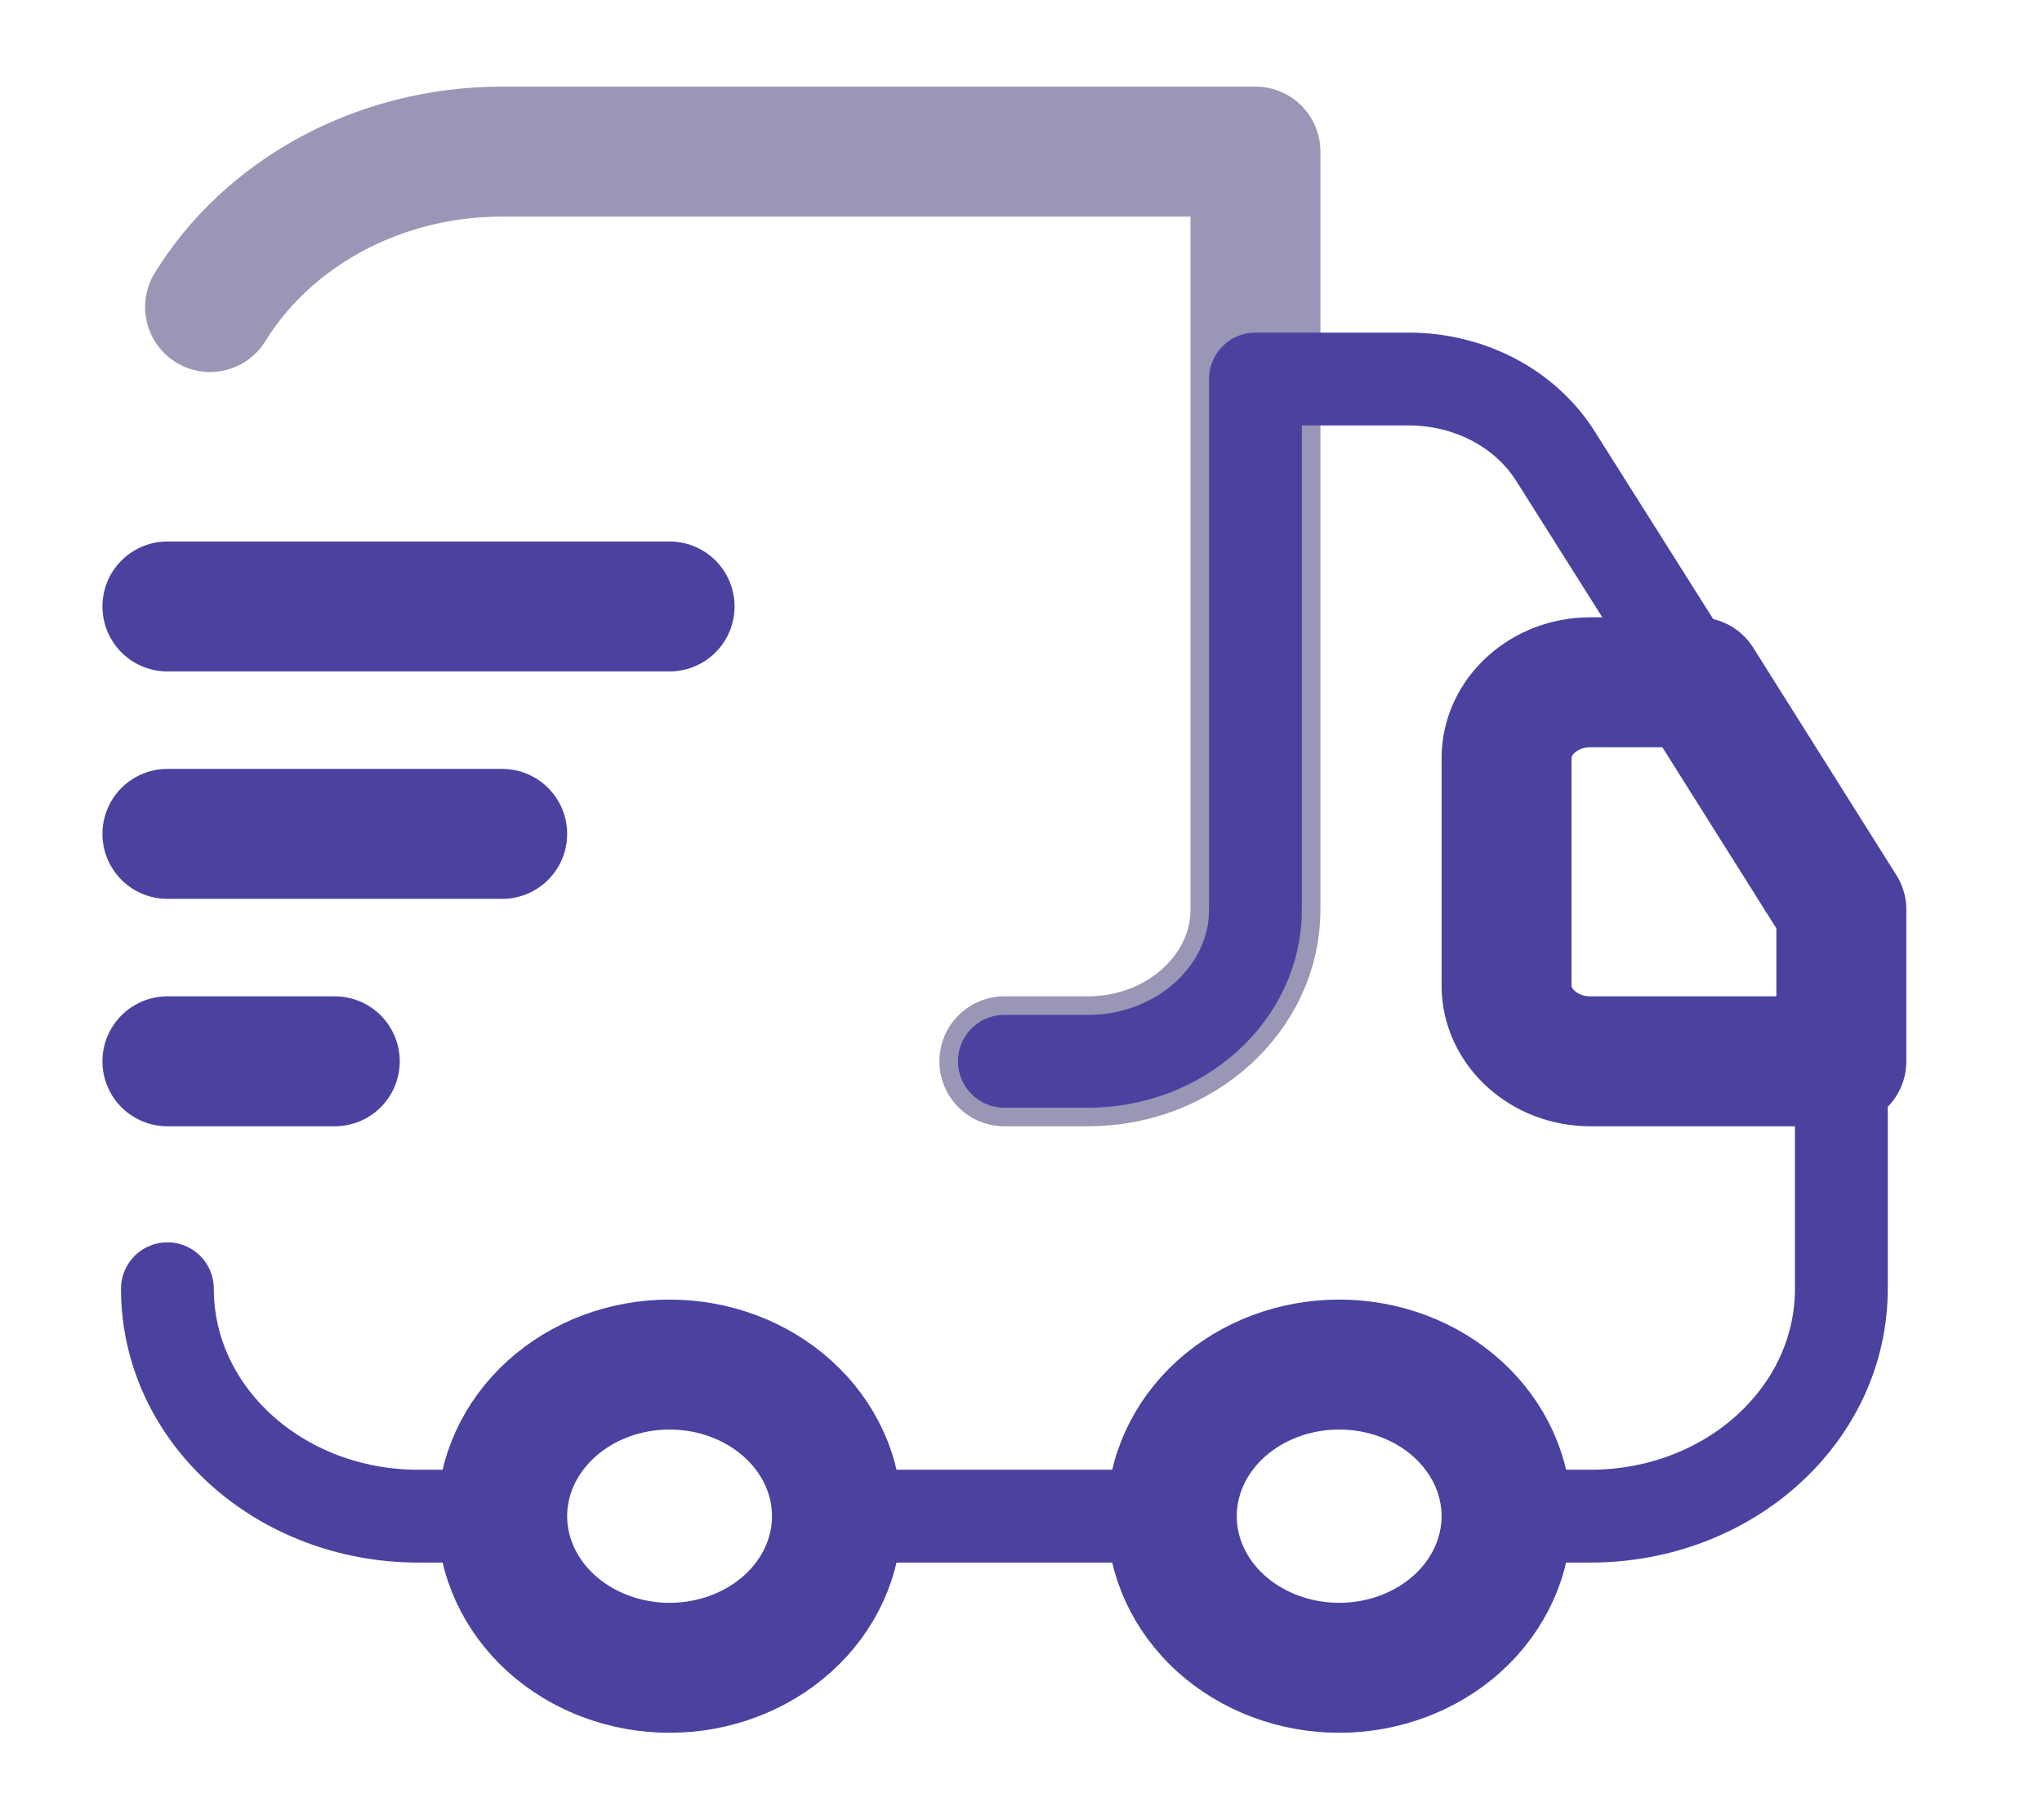
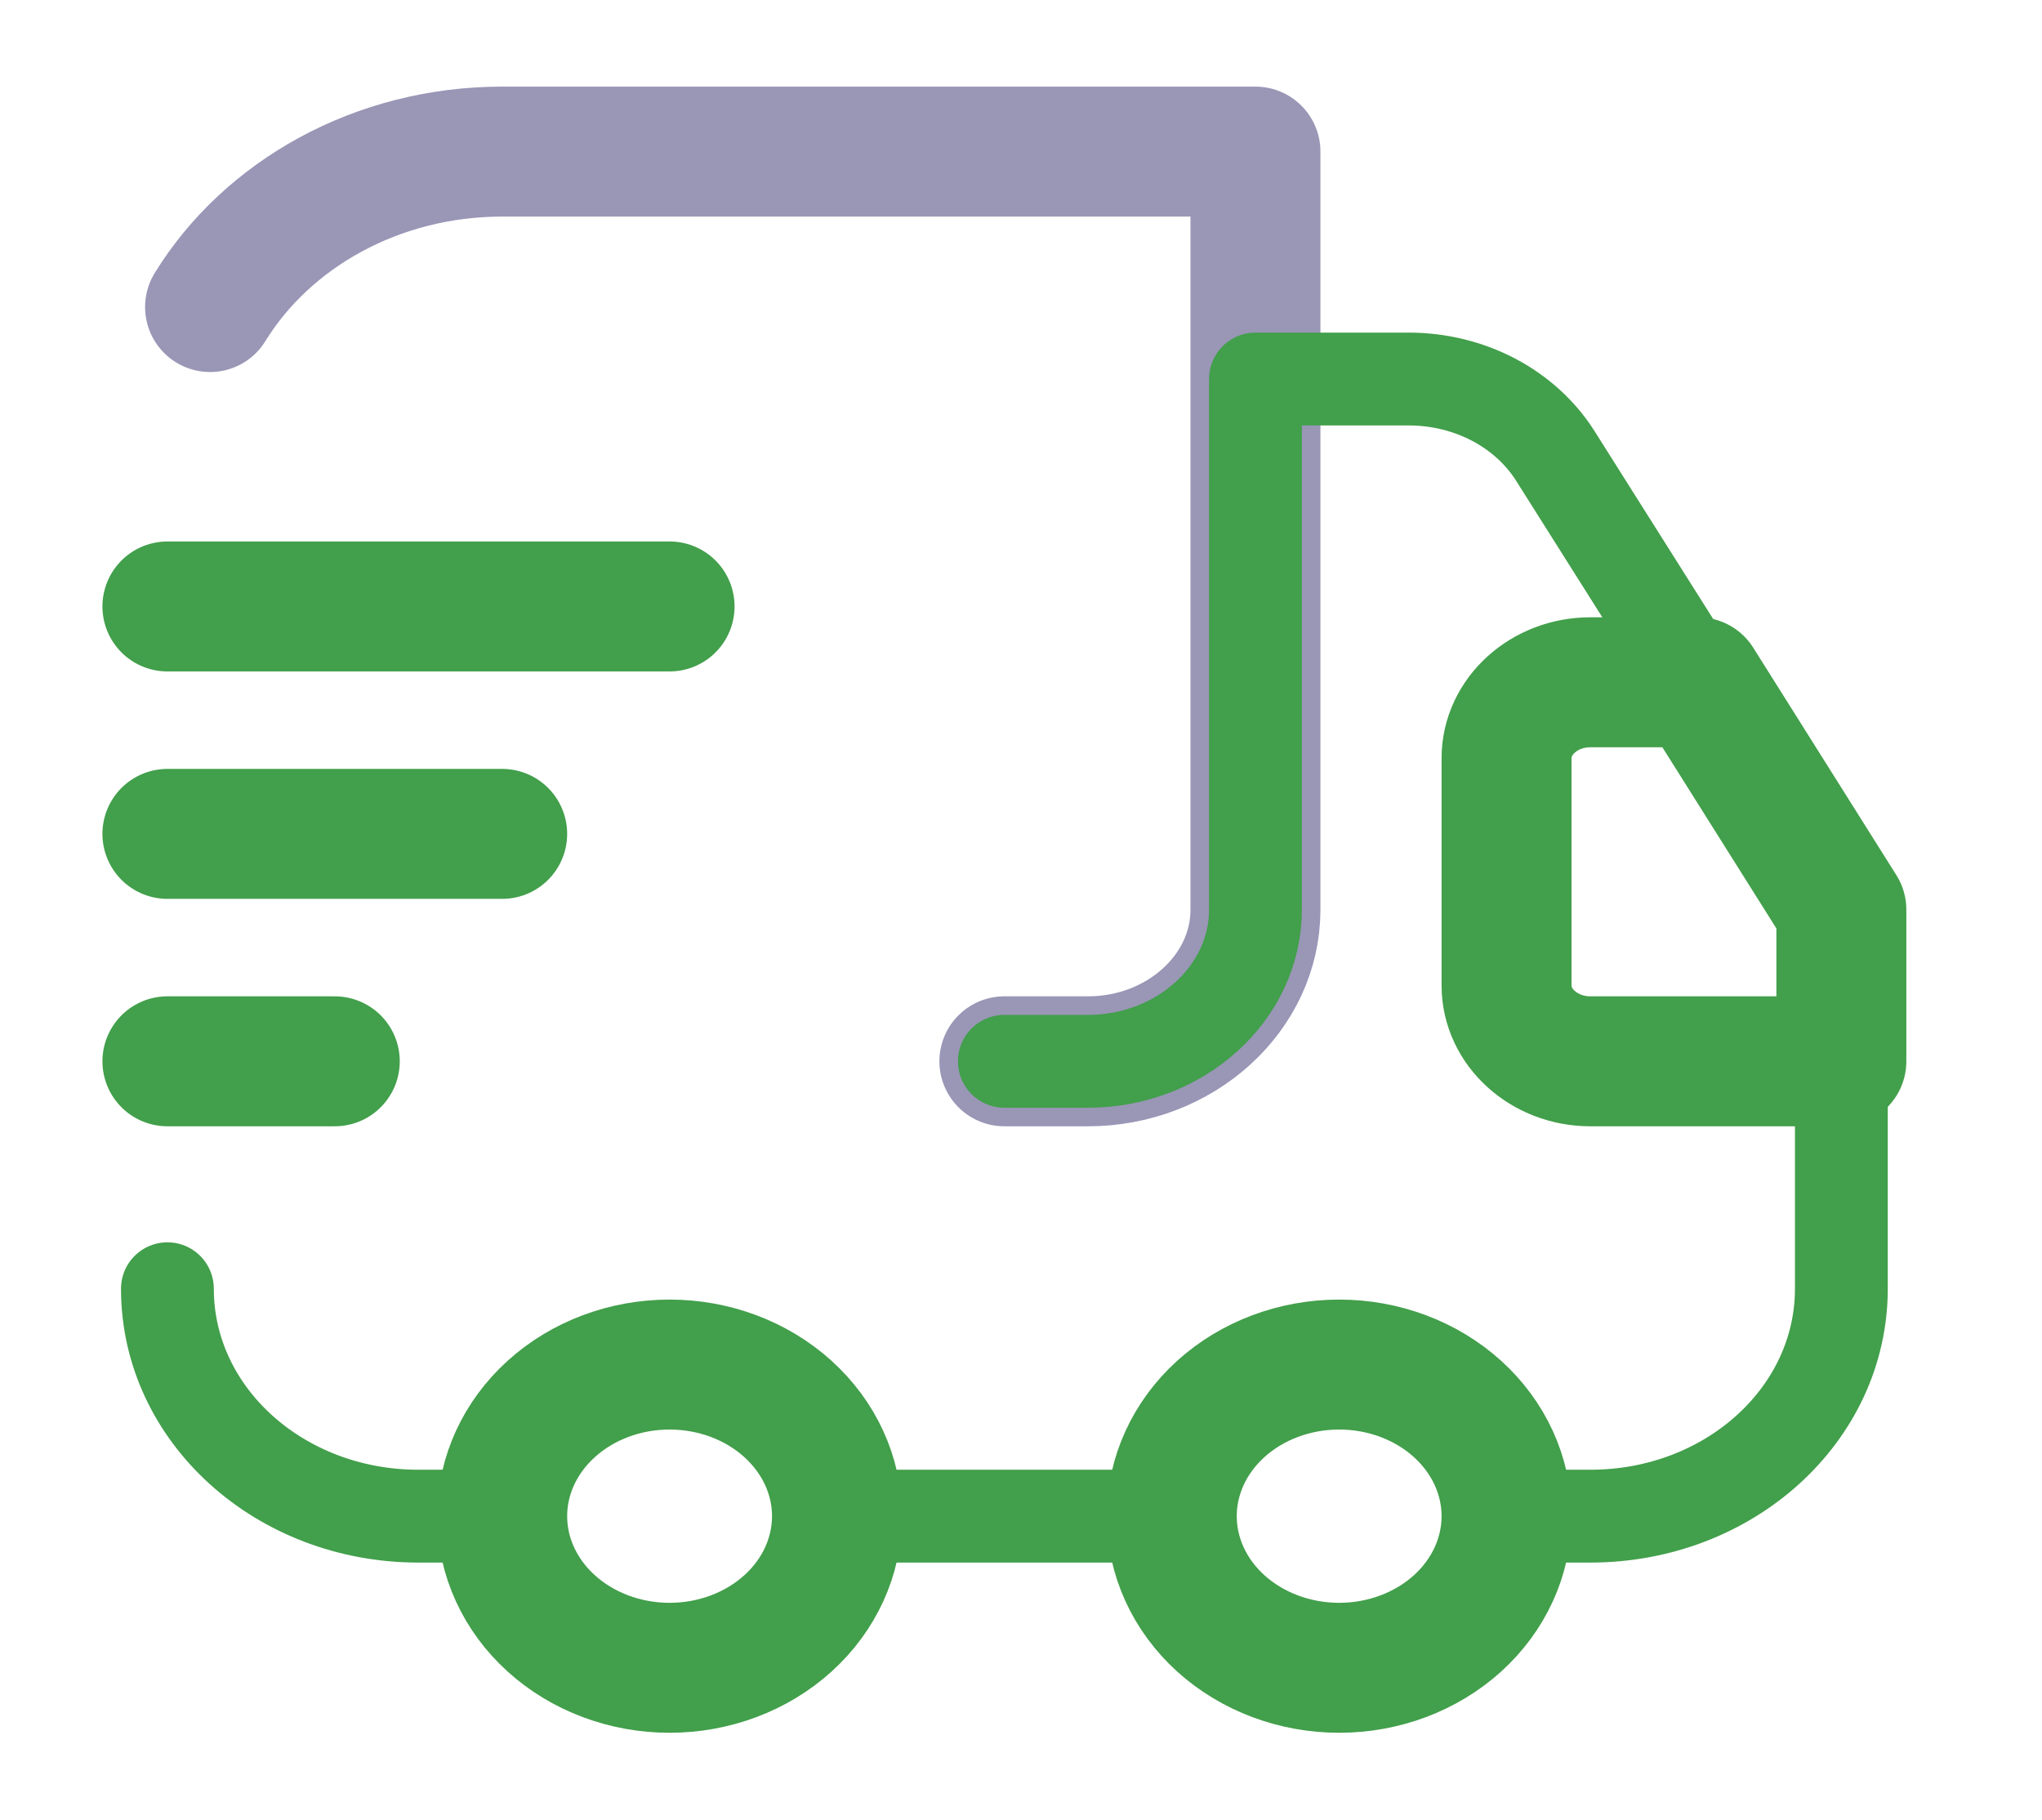
<svg xmlns="http://www.w3.org/2000/svg" width="55" height="49" viewBox="0 0 55 49" fill="none">
  <g id="Iconsax/Linear/truckfast">
    <path id="Vector" d="M27.052 28.583H29.306C31.786 28.583 33.815 26.746 33.815 24.5V4.083H13.526C10.145 4.083 7.191 5.778 5.658 8.269" stroke="#9996B6" stroke-width="3.5" stroke-linecap="round" stroke-linejoin="round" />
-     <path id="Vector_2" d="M4.509 34.708C4.509 38.097 7.53 40.833 11.272 40.833H13.526C13.526 38.587 15.555 36.75 18.035 36.75C20.515 36.75 22.544 38.587 22.544 40.833H31.561C31.561 38.587 33.59 36.75 36.07 36.75C38.549 36.75 40.578 38.587 40.578 40.833H42.833C46.575 40.833 49.596 38.097 49.596 34.708V28.583H42.833C41.593 28.583 40.578 27.665 40.578 26.542V20.417C40.578 19.294 41.593 18.375 42.833 18.375H45.741L41.886 12.27C41.489 11.646 40.917 11.126 40.229 10.764C39.54 10.403 38.759 10.211 37.963 10.208H33.815V24.5C33.815 26.746 31.786 28.583 29.306 28.583H27.052" stroke="#4B429F" stroke-width="2.5" stroke-linecap="round" stroke-linejoin="round" />
-     <path id="Vector_3" d="M4.509 16.333H18.035M4.509 22.458H13.526M4.509 28.583H9.017M18.035 44.917C19.231 44.917 20.377 44.486 21.223 43.721C22.069 42.955 22.544 41.916 22.544 40.833C22.544 39.75 22.069 38.712 21.223 37.946C20.377 37.18 19.231 36.75 18.035 36.75C16.839 36.75 15.692 37.18 14.847 37.946C14.001 38.712 13.526 39.75 13.526 40.833C13.526 41.916 14.001 42.955 14.847 43.721C15.692 44.486 16.839 44.917 18.035 44.917ZM36.07 44.917C37.265 44.917 38.412 44.486 39.258 43.721C40.103 42.955 40.578 41.916 40.578 40.833C40.578 39.75 40.103 38.712 39.258 37.946C38.412 37.18 37.265 36.75 36.07 36.75C34.874 36.75 33.727 37.18 32.881 37.946C32.036 38.712 31.561 39.75 31.561 40.833C31.561 41.916 32.036 42.955 32.881 43.721C33.727 44.486 34.874 44.917 36.07 44.917ZM49.596 24.5V28.583H42.833C41.593 28.583 40.578 27.665 40.578 26.542V20.417C40.578 19.294 41.593 18.375 42.833 18.375H45.741L49.596 24.5Z" stroke="#4B429F" stroke-width="3.5" stroke-linecap="round" stroke-linejoin="round" />
+     <path id="Vector_2" d="M4.509 34.708C4.509 38.097 7.53 40.833 11.272 40.833H13.526C13.526 38.587 15.555 36.75 18.035 36.75C20.515 36.75 22.544 38.587 22.544 40.833H31.561C31.561 38.587 33.59 36.75 36.07 36.75C38.549 36.75 40.578 38.587 40.578 40.833H42.833C46.575 40.833 49.596 38.097 49.596 34.708V28.583H42.833C41.593 28.583 40.578 27.665 40.578 26.542V20.417C40.578 19.294 41.593 18.375 42.833 18.375H45.741L41.886 12.27C41.489 11.646 40.917 11.126 40.229 10.764C39.54 10.403 38.759 10.211 37.963 10.208H33.815V24.5C33.815 26.746 31.786 28.583 29.306 28.583H27.052" stroke="#429F4B" stroke-width="2.5" stroke-linecap="round" stroke-linejoin="round" />
+     <path id="Vector_3" d="M4.509 16.333H18.035M4.509 22.458H13.526M4.509 28.583H9.017M18.035 44.917C19.231 44.917 20.377 44.486 21.223 43.721C22.069 42.955 22.544 41.916 22.544 40.833C22.544 39.75 22.069 38.712 21.223 37.946C20.377 37.18 19.231 36.75 18.035 36.75C16.839 36.75 15.692 37.18 14.847 37.946C14.001 38.712 13.526 39.75 13.526 40.833C13.526 41.916 14.001 42.955 14.847 43.721C15.692 44.486 16.839 44.917 18.035 44.917ZM36.07 44.917C37.265 44.917 38.412 44.486 39.258 43.721C40.103 42.955 40.578 41.916 40.578 40.833C40.578 39.75 40.103 38.712 39.258 37.946C38.412 37.18 37.265 36.75 36.07 36.75C34.874 36.75 33.727 37.18 32.881 37.946C32.036 38.712 31.561 39.75 31.561 40.833C31.561 41.916 32.036 42.955 32.881 43.721C33.727 44.486 34.874 44.917 36.07 44.917ZM49.596 24.5V28.583H42.833C41.593 28.583 40.578 27.665 40.578 26.542V20.417C40.578 19.294 41.593 18.375 42.833 18.375H45.741L49.596 24.5Z" stroke="#429F4B" stroke-width="3.5" stroke-linecap="round" stroke-linejoin="round" />
  </g>
</svg>
